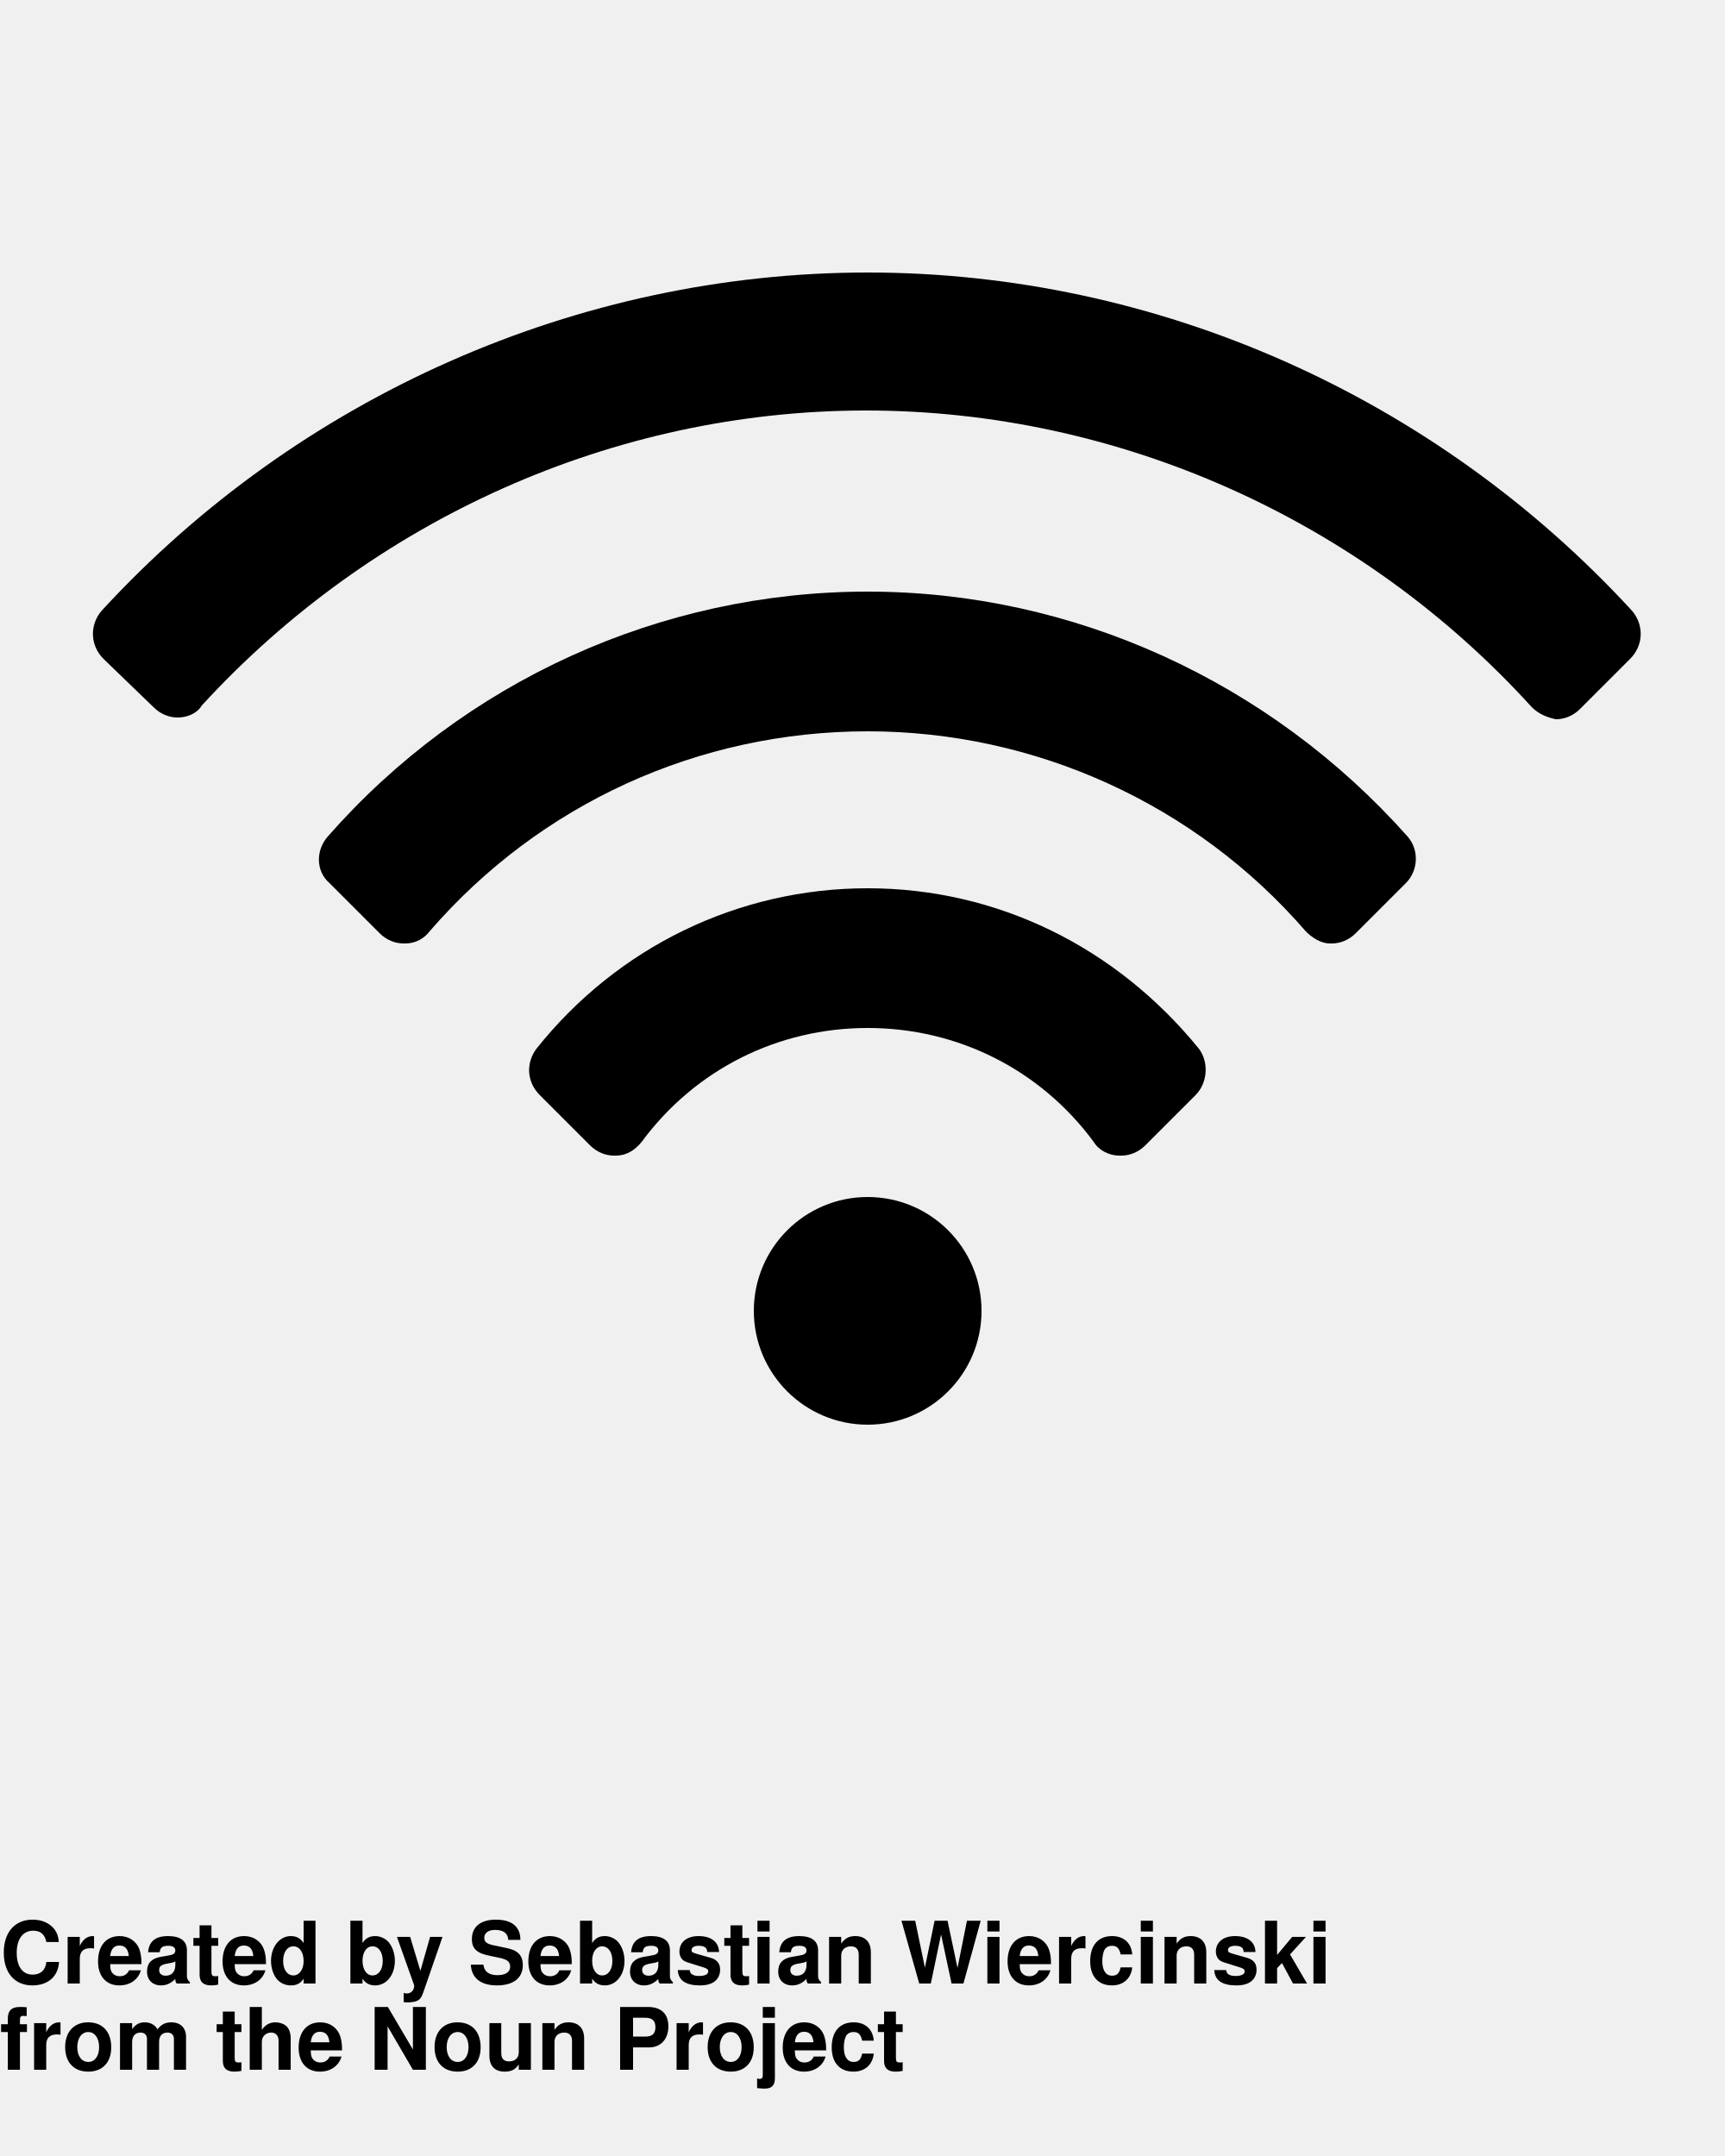
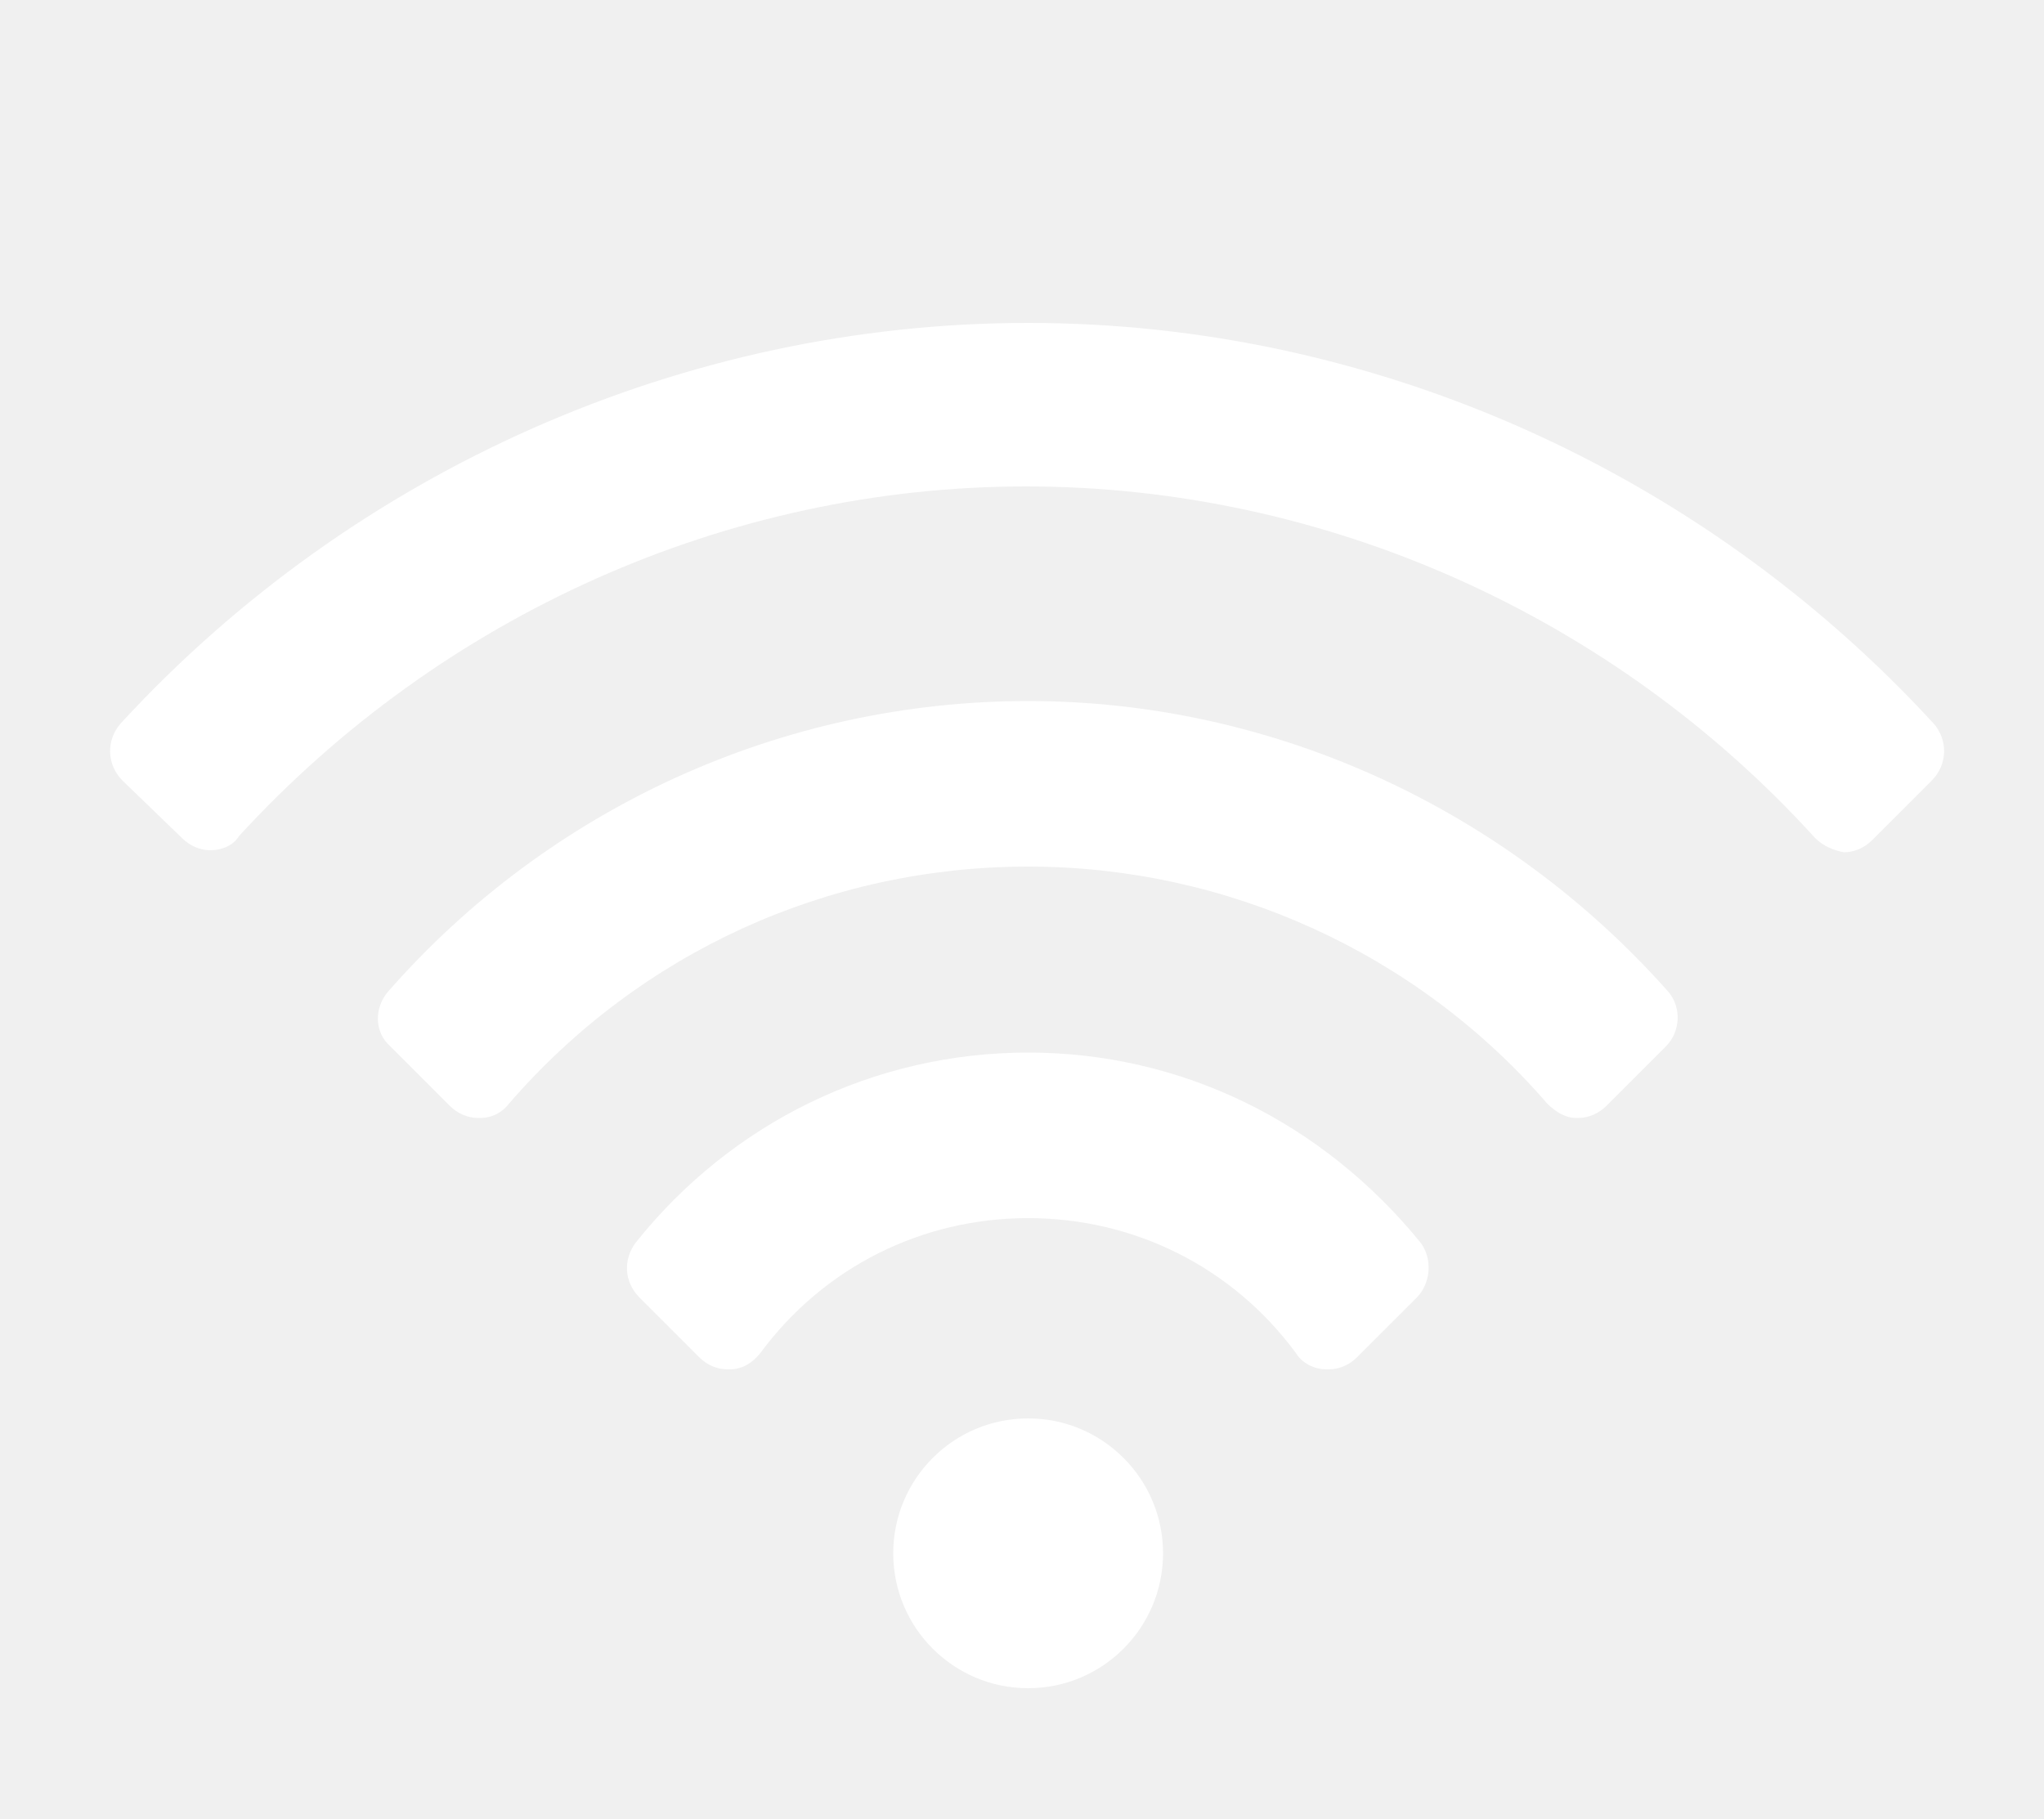
- <svg xmlns="http://www.w3.org/2000/svg" version="1.0" x="0px" y="0px" viewBox="0 0 100 125" style="enable-background:new 0 0 100 100;" xml:space="preserve">
+ <svg xmlns="http://www.w3.org/2000/svg" version="1.1" id="Слой_1" x="0px" y="0px" viewBox="0 0 100 89" style="enable-background:new 0 0 100 89;" xml:space="preserve">
+   <style type="text/css">
+ 	.st0{fill:#FFFFFF;}
+ </style>
  <g>
-     <circle cx="50.3" cy="76" r="6.6" />
-     <path d="M50.3,51.5c-7.5,0-14.5,3.4-19.2,9.3c-0.6,0.8-0.6,1.9,0.2,2.7l2.9,2.9c0.4,0.4,0.9,0.6,1.4,0.6c0,0,0.1,0,0.1,0   c0.6,0,1.1-0.3,1.5-0.8c3.1-4.2,7.9-6.6,13.1-6.6s10,2.4,13.1,6.6c0.3,0.5,0.9,0.8,1.5,0.8c0,0,0.1,0,0.1,0c0.5,0,1-0.2,1.4-0.6   l2.9-2.9c0.7-0.7,0.8-1.9,0.2-2.7C64.7,54.9,57.8,51.5,50.3,51.5z" />
-     <path d="M50.3,34.3c-12,0-23.4,5.2-31.3,14.2c-0.7,0.8-0.7,2,0.1,2.7l2.9,2.9c0.4,0.4,0.9,0.6,1.4,0.6c0,0,0,0,0.1,0   c0.6,0,1.1-0.3,1.4-0.7c6.4-7.4,15.6-11.6,25.4-11.6c9.7,0,19,4.2,25.4,11.6c0.4,0.4,0.9,0.7,1.4,0.7c0,0,0,0,0.1,0   c0.5,0,1-0.2,1.4-0.6l2.9-2.9c0.7-0.7,0.8-1.9,0.1-2.7C73.6,39.5,62.2,34.3,50.3,34.3z" />
-     <path d="M94.6,35.4C83.2,23,67.1,15.8,50.3,15.8S17.3,23,5.9,35.4c-0.7,0.8-0.7,2,0.1,2.8L8.9,41c0.4,0.4,0.9,0.6,1.4,0.6   c0,0,0,0,0,0c0.5,0,1.1-0.2,1.4-0.7c9.9-10.8,23.9-17.1,38.5-17.1S78.9,30.1,88.8,41c0.4,0.4,0.9,0.6,1.4,0.7c0,0,0,0,0,0   c0.5,0,1-0.2,1.4-0.6l2.9-2.9C95.3,37.4,95.3,36.2,94.6,35.4z" />
+     <circle class="st0" cx="50.3" cy="76" r="6.6" />
+     <path class="st0" d="M50.3,51.5c-7.5,0-14.5,3.4-19.2,9.3c-0.6,0.8-0.6,1.9,0.2,2.7l2.9,2.9c0.4,0.4,0.9,0.6,1.4,0.6h0.1   c0.6,0,1.1-0.3,1.5-0.8c3.1-4.2,7.9-6.6,13.1-6.6s10,2.4,13.1,6.6c0.3,0.5,0.9,0.8,1.5,0.8H65c0.5,0,1-0.2,1.4-0.6l2.9-2.9   c0.7-0.7,0.8-1.9,0.2-2.7C64.7,54.9,57.8,51.5,50.3,51.5z" />
+     <path class="st0" d="M50.3,34.3c-12,0-23.4,5.2-31.3,14.2c-0.7,0.8-0.7,2,0.1,2.7l2.9,2.9c0.4,0.4,0.9,0.6,1.4,0.6c0,0,0,0,0.1,0   c0.6,0,1.1-0.3,1.4-0.7c6.4-7.4,15.6-11.6,25.4-11.6c9.7,0,19,4.2,25.4,11.6c0.4,0.4,0.9,0.7,1.4,0.7c0,0,0,0,0.1,0   c0.5,0,1-0.2,1.4-0.6l2.9-2.9c0.7-0.7,0.8-1.9,0.1-2.7C73.6,39.5,62.2,34.3,50.3,34.3z" />
+     <path class="st0" d="M94.6,35.4C83.2,23,67.1,15.8,50.3,15.8S17.3,23,5.9,35.4c-0.7,0.8-0.7,2,0.1,2.8L8.9,41   c0.4,0.4,0.9,0.6,1.4,0.6l0,0c0.5,0,1.1-0.2,1.4-0.7c9.9-10.8,23.9-17.1,38.5-17.1S78.9,30.1,88.8,41c0.4,0.4,0.9,0.6,1.4,0.7l0,0   c0.5,0,1-0.2,1.4-0.6l2.9-2.9C95.3,37.4,95.3,36.2,94.6,35.4z" />
  </g>
-   <text x="0" y="115" fill="#000000" font-size="5px" font-weight="bold" font-family="'Helvetica Neue', Helvetica, Arial-Unicode, Arial, Sans-serif">Created by Sebastian Wiercinski</text>
-   <text x="0" y="120" fill="#000000" font-size="5px" font-weight="bold" font-family="'Helvetica Neue', Helvetica, Arial-Unicode, Arial, Sans-serif">from the Noun Project</text>
</svg>
